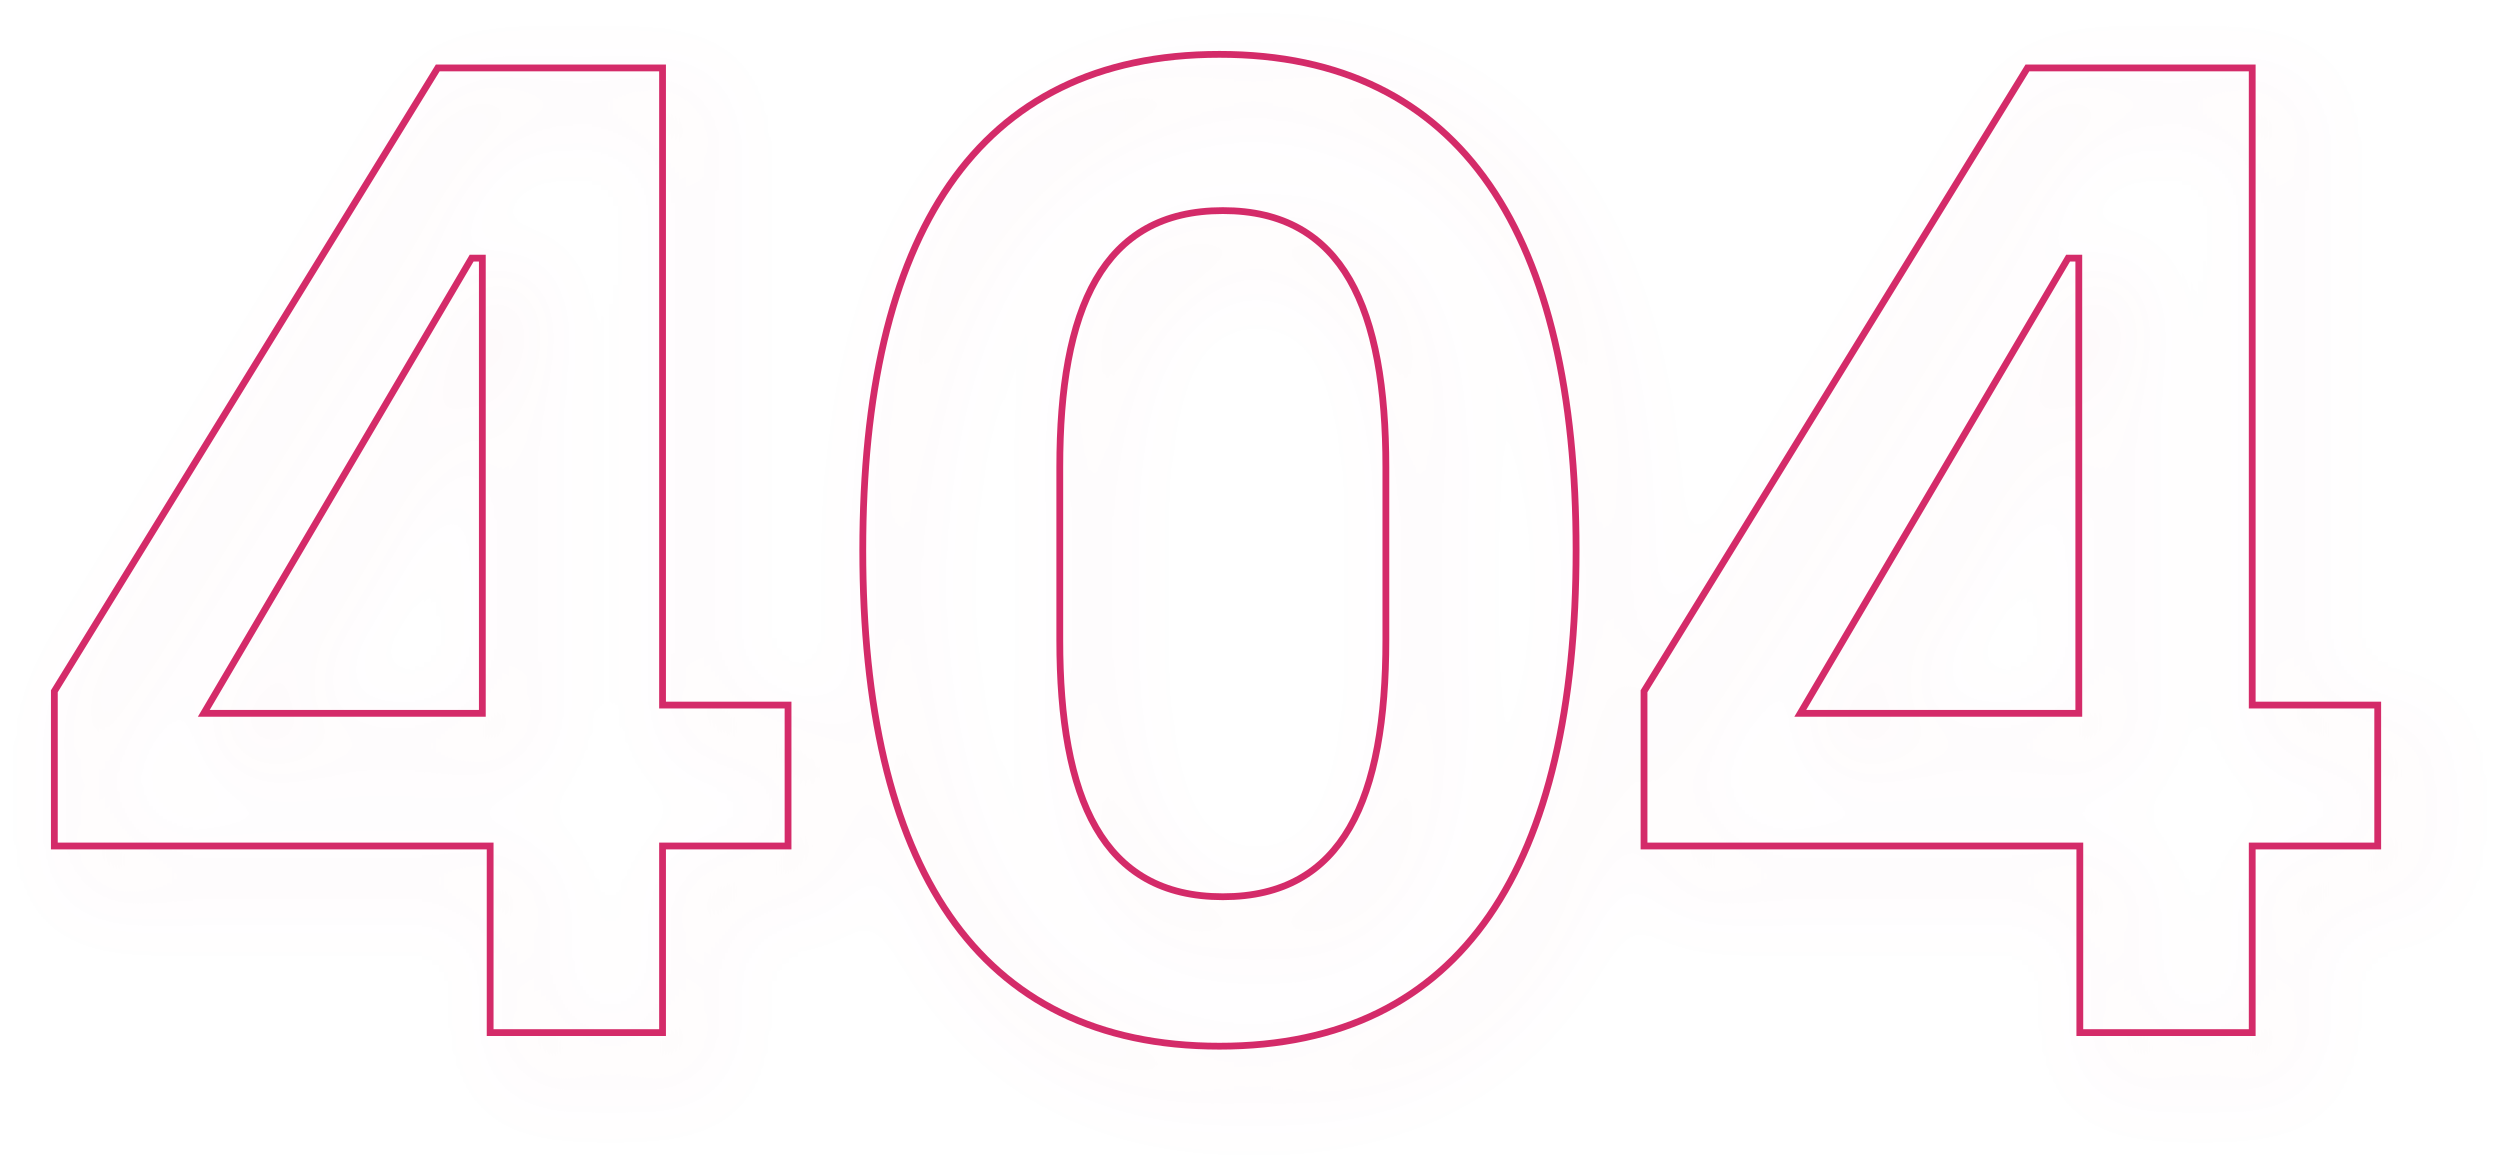
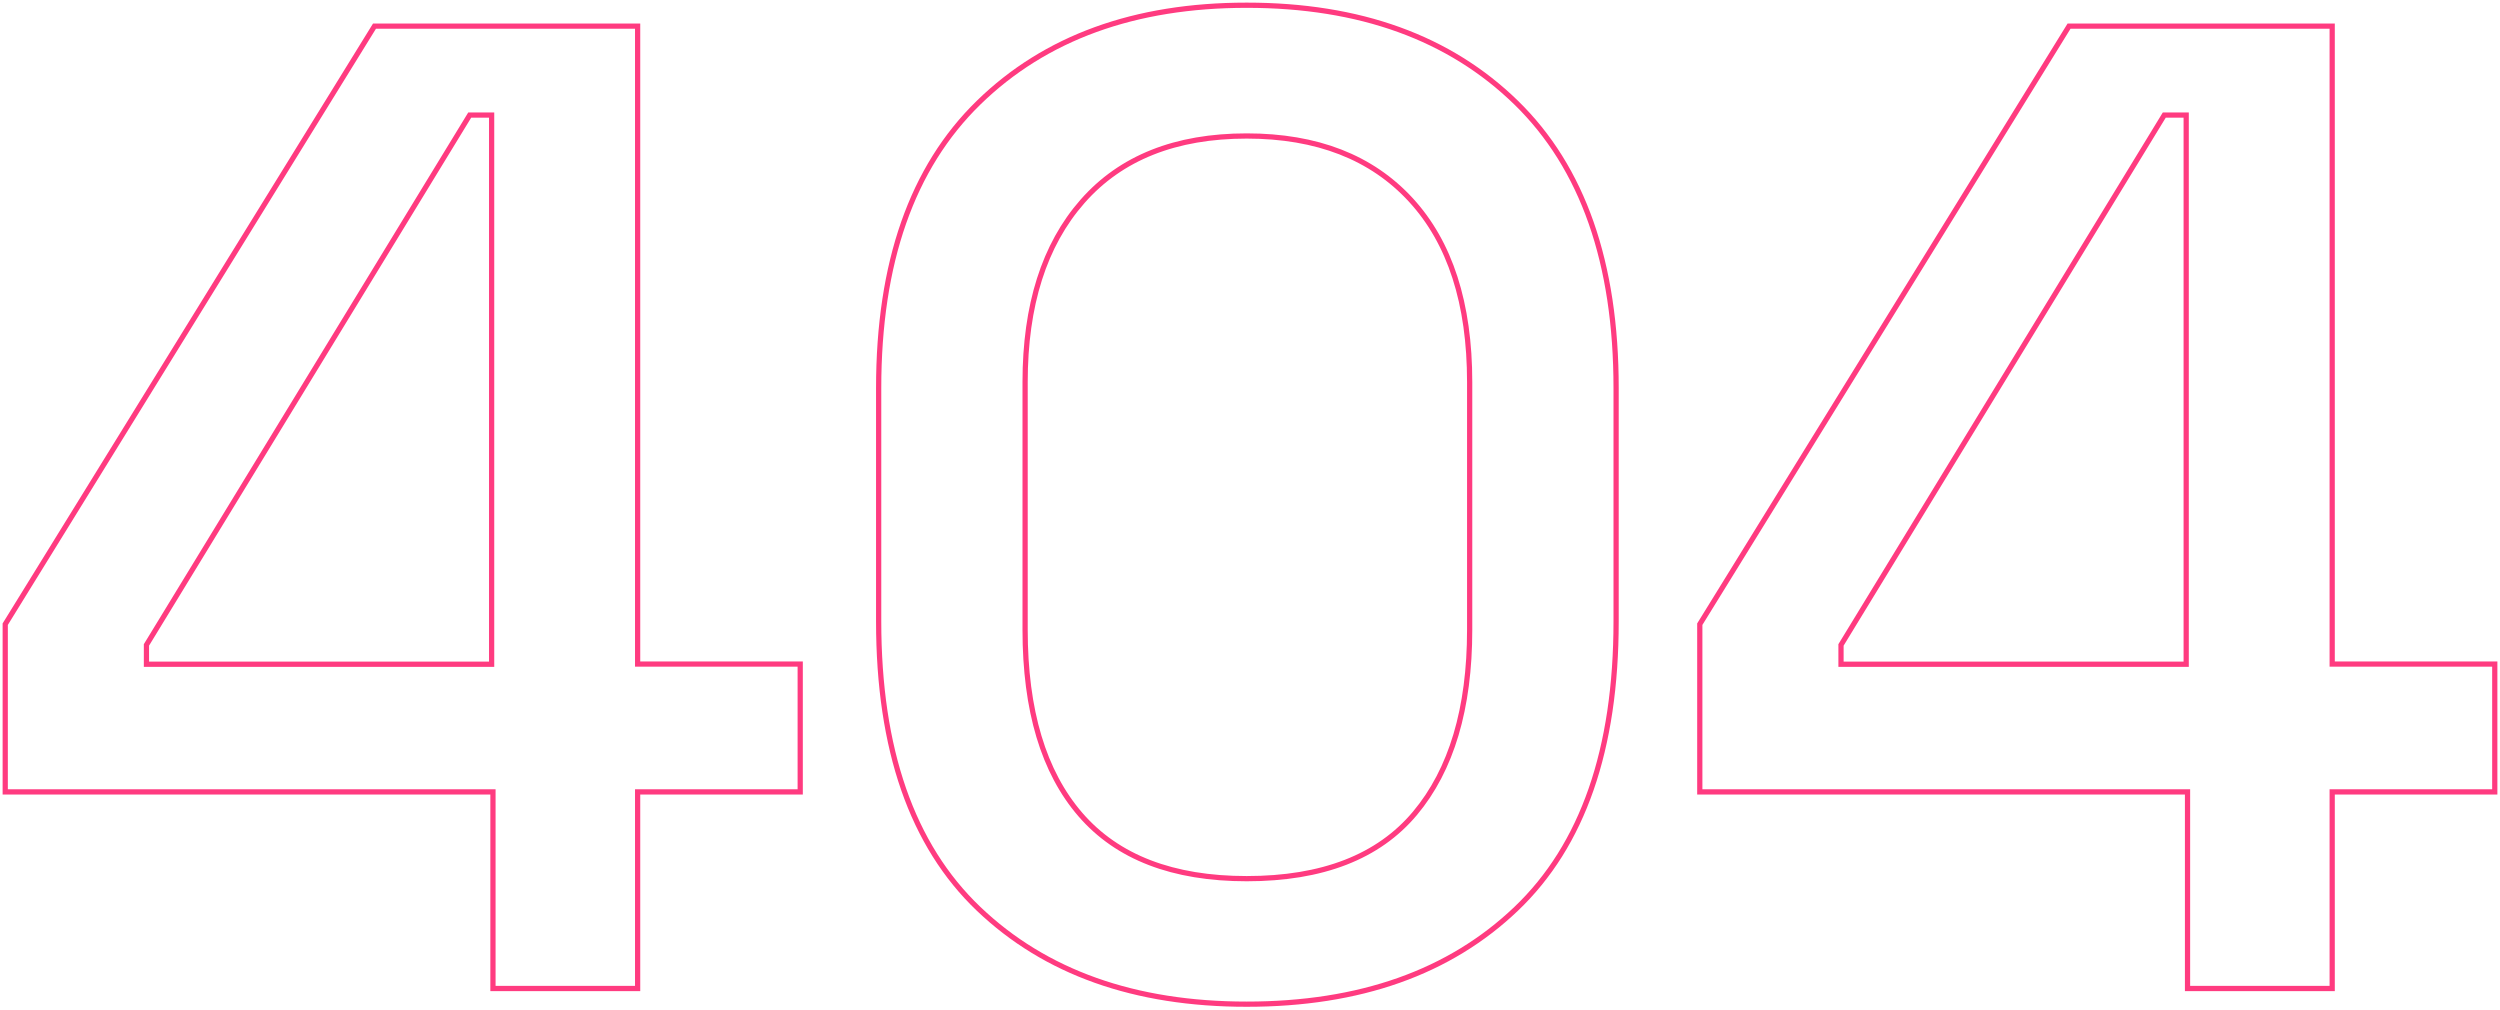
- <svg xmlns="http://www.w3.org/2000/svg" xmlns:xlink="http://www.w3.org/1999/xlink" viewBox="0 0 368 172">
-   <defs>
-     <filter id="7yekz8p9ca" width="112.3%" height="128.8%" x="-4.7%" y="-11%" filterUnits="objectBoundingBox">
-       <feMorphology in="SourceAlpha" operator="dilate" radius=".5" result="shadowSpreadOuter1" />
-       <feOffset dx="5" dy="5" in="shadowSpreadOuter1" result="shadowOffsetOuter1" />
-       <feMorphology in="SourceAlpha" radius="1" result="shadowInner" />
-       <feOffset dx="5" dy="5" in="shadowInner" result="shadowInner" />
-       <feComposite in="shadowOffsetOuter1" in2="shadowInner" operator="out" result="shadowOffsetOuter1" />
-       <feGaussianBlur in="shadowOffsetOuter1" result="shadowBlurOuter1" stdDeviation="6" />
-       <feColorMatrix in="shadowBlurOuter1" values="0 0 0 0 0.831 0 0 0 0 0.169 0 0 0 0 0.412 0 0 0 0.104 0" />
-     </filter>
-     <path id="tn17al6b3b" d="M646.526 424v-27.464H665v-20.75h-18.474V282h-33.09L557 373.75v22.786h64.15V424h25.376zM620 377h-41l39.423-67H620v67zm108.5 49c35.942 0 52.5-26.895 52.5-73 0-46.105-16.558-73-52.5-73S676 306.895 676 353c0 46.105 16.558 73 52.5 73zm.5-22c-17.8 0-24-14.544-24-37.774v-25.452c0-23.23 6.2-37.774 24-37.774s24 14.544 24 37.774v25.452c0 23.23-6.2 37.774-24 37.774zm151.526 20v-27.464H899v-20.75h-18.474V282h-33.09L791 373.75v22.786h64.15V424h25.376zM855 377h-41l39.423-67H855v67z" />
-   </defs>
-   <g fill="none" fill-rule="evenodd">
-     <g transform="translate(-549 -272)">
-       <use fill="#000" filter="url(#7yekz8p9ca)" xlink:href="#tn17al6b3b" />
-       <use stroke="#D42B69" xlink:href="#tn17al6b3b" />
+ <svg xmlns="http://www.w3.org/2000/svg" width="478px" height="193px" viewBox="0 0 478 193" version="1.1">
+   <g id="Site" stroke="none" stroke-width="1" fill="none" fill-rule="evenodd">
+     <g id="Edgeware-V3---404-Error-(Desktop)" transform="translate(-485, -279)" fill-rule="nonzero" stroke="#FF3B80">
+       <path d="M606.915,468 L606.915,430.411 L638,430.411 L638,405.966 L606.915,405.966 L606.915,284 L556.6,284 L486,398.343 L486,430.411 L579.255,430.411 L579.255,468 L606.915,468 Z M579,406 L513,406 L513,402.307 L574.81,301 L579,301 L579,406 Z M723.368,471 C744.979,471 762.154,464.922 774.893,452.766 C787.631,440.61 794,422.288 794,397.801 L794,397.801 L794,353.199 C794,329.237 787.631,311.046 774.893,298.628 C762.154,286.209 744.979,280 723.368,280 C701.933,280 684.846,286.209 672.107,298.628 C659.369,311.046 653,329.237 653,353.199 L653,353.199 L653,397.801 C653,422.288 659.369,440.61 672.107,452.766 C684.846,464.922 701.933,471 723.368,471 Z M723.369,447 C709.246,447 698.654,442.924 691.592,434.772 C684.531,426.62 681,414.831 681,399.404 L681,399.404 L681,352.07 C681,337.344 684.662,325.818 691.985,317.491 C699.308,309.164 709.769,305 723.369,305 C736.795,305 747.256,309.076 754.754,317.228 C762.251,325.38 766,336.994 766,352.07 L766,352.07 L766,399.404 C766,414.48 762.513,426.182 755.538,434.509 C748.564,442.836 737.841,447 723.369,447 Z M930.915,468 L930.915,430.411 L962,430.411 L962,405.966 L930.915,405.966 L930.915,284 L880.6,284 L810,398.343 L810,430.411 L903.255,430.411 L903.255,468 L930.915,468 Z M903,406 L837,406 L837,402.307 L898.81,301 L903,301 L903,406 Z" id="404" />
    </g>
  </g>
</svg>
